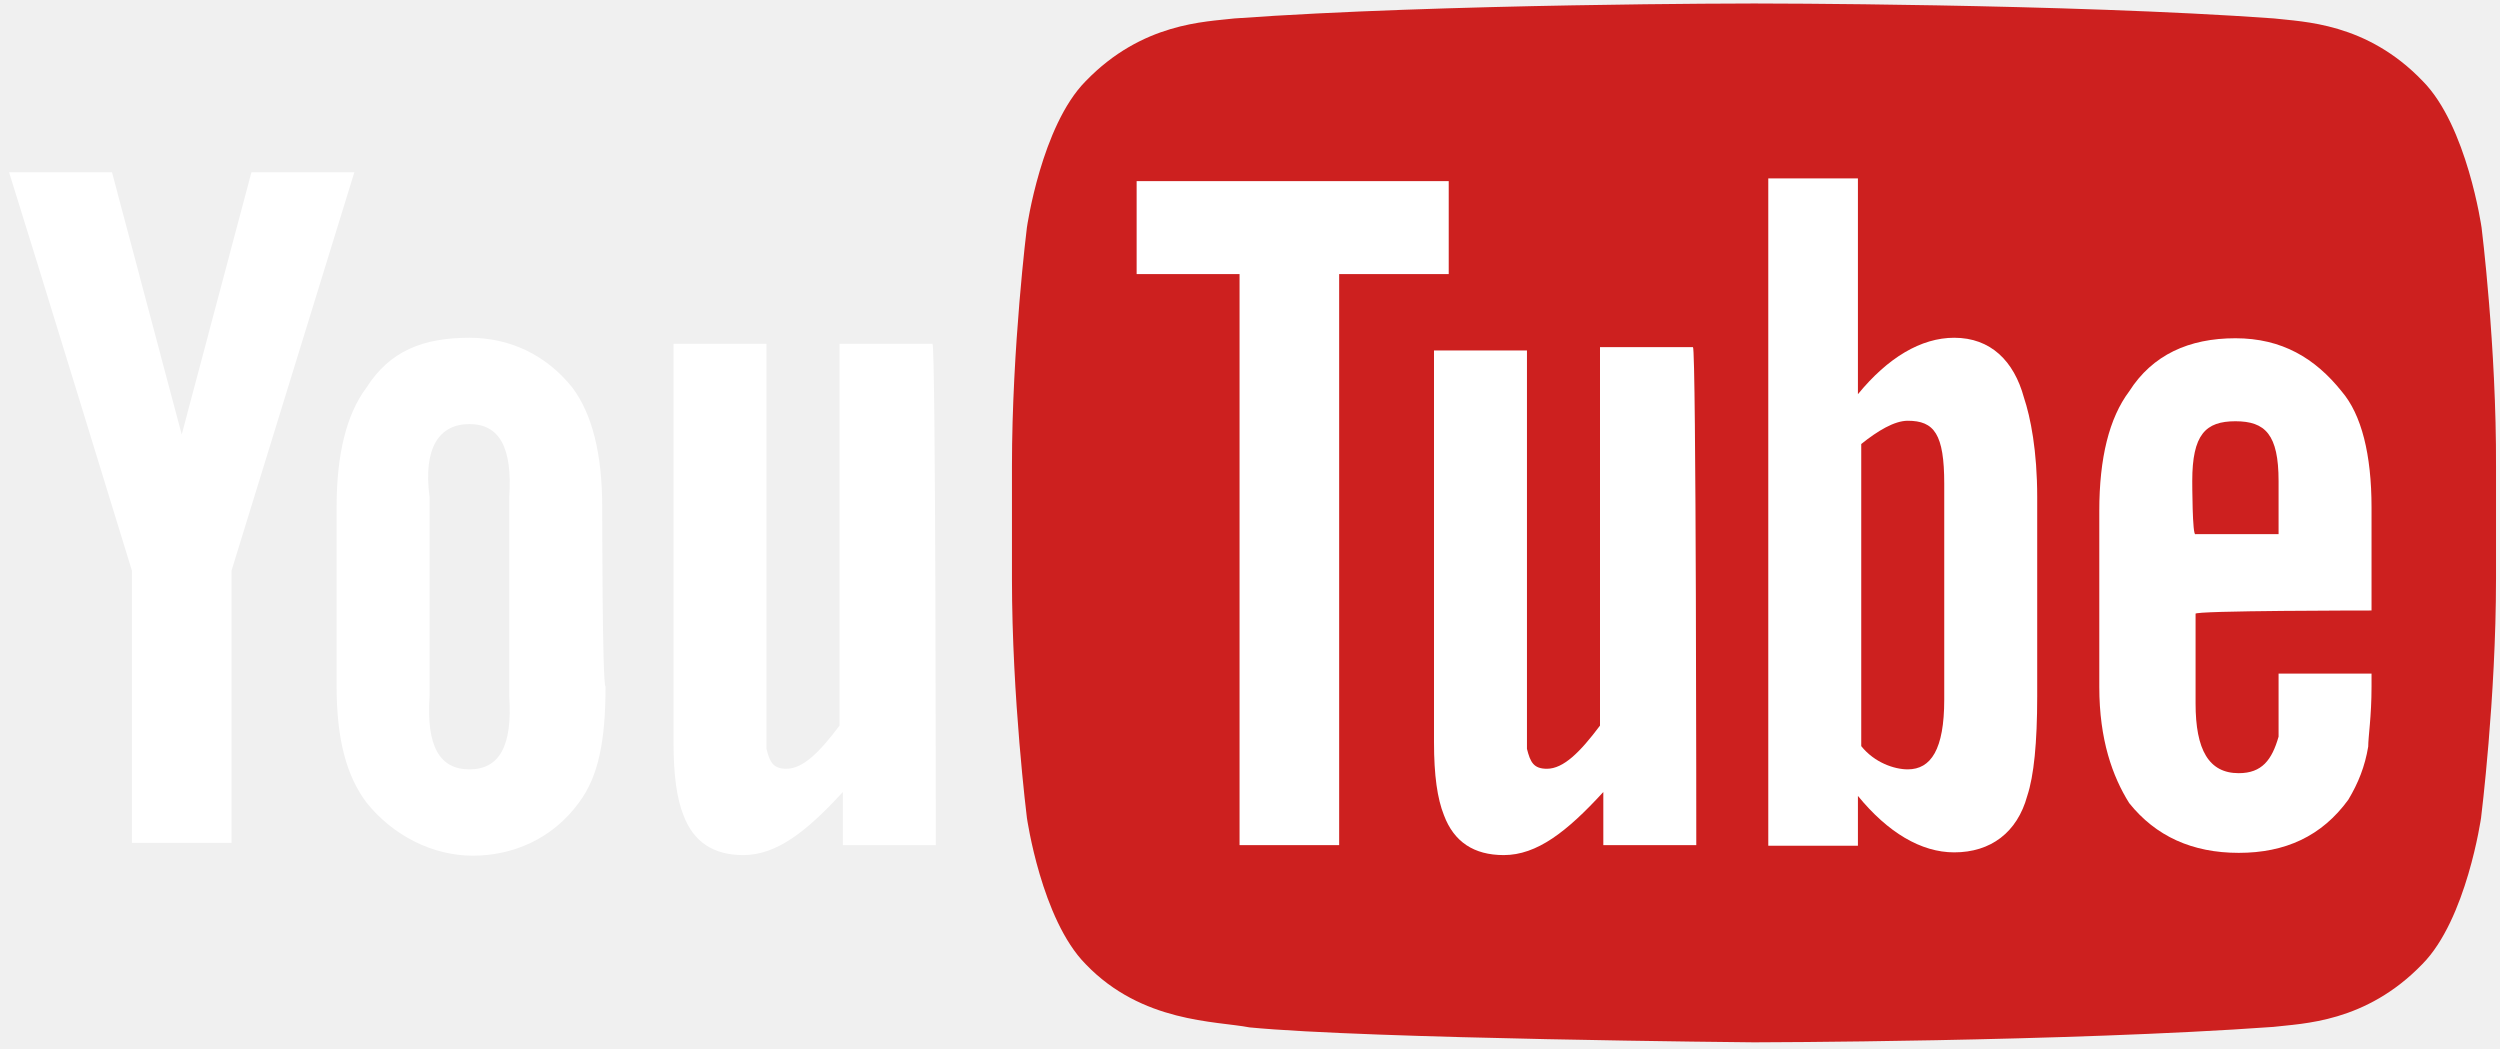
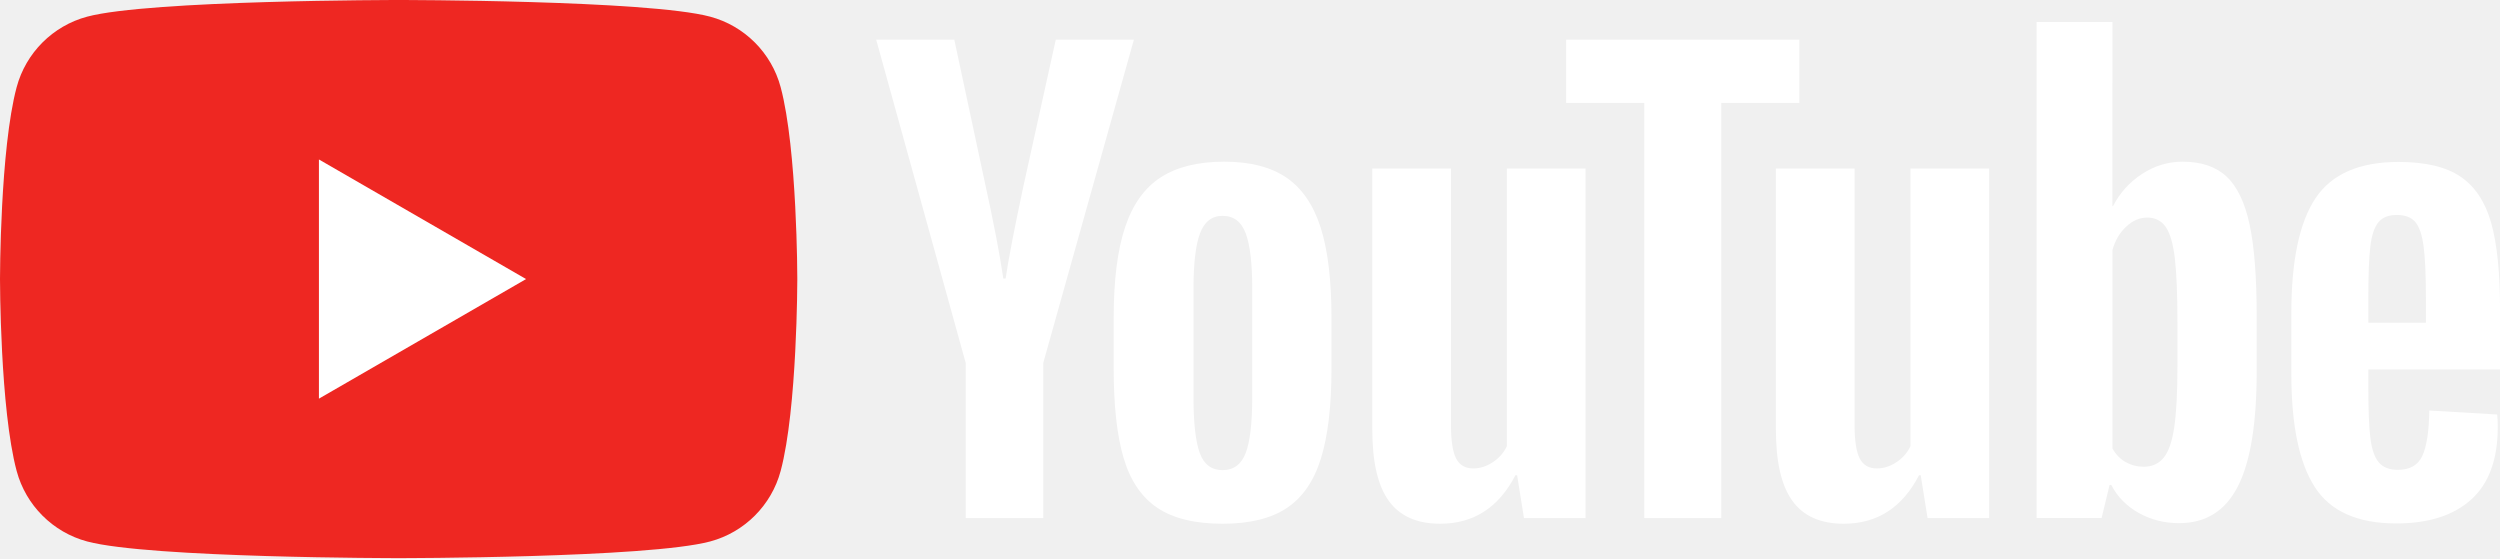
- <svg xmlns="http://www.w3.org/2000/svg" version="1.1" id="Layer_1" x="0px" y="0px" viewBox="0 0 502 210.6" style="enable-background:new 0 0 502 210.6;" xml:space="preserve">
-   <style type="text/css">
- 	.st0{fill:#CD201F;}
- 	.st1{fill:#FFFFFF;}
- </style>
-   <g>
-     <path class="st0" d="M498.3,45.7c0,0-2.9-20.4-11.8-29.4c-11.3-11.8-24-11.9-29.9-12.6c-41.7-3-104.3-3-104.3-3h-0.1   c0,0-62.6,0-104.3,3c-5.8,0.7-18.5,0.8-29.9,12.6c-8.9,9-11.8,29.4-11.8,29.4s-3,24-3,48v22.5c0,24,3,48,3,48s2.9,20.4,11.8,29.4   c11.3,11.8,26.2,11.4,32.9,12.7c23.8,2.3,101.3,3,101.3,3s62.6-0.1,104.3-3.1c5.8-0.7,18.5-0.8,29.9-12.6   c8.9-9,11.8-29.4,11.8-29.4s3-24,3-48V93.7C501.3,69.7,498.3,45.7,498.3,45.7" />
-   </g>
-   <g>
-     <g transform="matrix(6.6666 0 0 -6.6666 373.24 337.7)">
-       <path class="st1" d="M-27.8,25.2h-2.8v1.6c-1.1-1.2-2-1.9-3-1.9c-0.9,0-1.5,0.4-1.8,1.2c-0.2,0.5-0.3,1.2-0.3,2.2v12h2.8V29.1v-1    c0.1-0.4,0.2-0.6,0.6-0.6c0.5,0,1,0.5,1.6,1.3v11.5h2.8C-27.8,40.3-27.8,25.2-27.8,25.2z" />
-     </g>
-     <g transform="matrix(6.6666 0 0 -6.6666 201.59 277.82)">
-       <path class="st1" d="M-14.9,20.7c0.1-1.5-0.3-2.2-1.2-2.2c-0.9,0-1.3,0.7-1.2,2.2v6c-0.2,1.5,0.3,2.2,1.2,2.2    c0.9,0,1.3-0.7,1.2-2.2C-14.9,26.7-14.9,20.7-14.9,20.7z M-12.1,26.4c0,1.6-0.3,2.8-0.9,3.6c-0.8,1-1.9,1.5-3.1,1.5    c-1.4,0-2.4-0.4-3.1-1.5c-0.6-0.8-0.9-2-0.9-3.6l0-5.4c0-1.6,0.3-2.7,0.9-3.5c0.8-1,2-1.6,3.2-1.6c1.2,0,2.4,0.5,3.2,1.6    c0.6,0.8,0.8,1.9,0.8,3.5C-12.1,21-12.1,26.4-12.1,26.4z" />
-     </g>
-     <g transform="matrix(6.6666 0 0 -6.6666 89.82 227.92)">
-       <path class="st1" d="M-6.5,17V8.8h-3V17c0,0-3.1,10.1-3.7,12h3.1l2.1-7.9l2.1,7.9h3.1C-2.8,29-6.5,17-6.5,17z" />
-     </g>
-   </g>
-   <g>
-     <g transform="matrix(6.6666 0 0 -6.6666 878.2 191.92)">
-       <path class="st1" d="M-65.7,14.3c0,1.4,0.4,1.8,1.3,1.8c0.9,0,1.3-0.4,1.3-1.8v-1.6l-2.5,0C-65.7,12.6-65.7,14.3-65.7,14.3z     M-60.3,10.4l0,3.1c0,1.6-0.3,2.8-0.9,3.5c-0.8,1-1.8,1.6-3.2,1.6c-1.4,0-2.5-0.5-3.2-1.6c-0.6-0.8-0.9-2-0.9-3.6V8.1    c0-1.6,0.4-2.7,0.9-3.5c0.8-1,1.9-1.5,3.3-1.5c1.4,0,2.5,0.5,3.3,1.6c0.3,0.5,0.5,1,0.6,1.6c0,0.3,0.1,0.9,0.1,1.8v0.4h-2.8    c0-1.1,0-1.7,0-1.9c-0.2-0.7-0.5-1.1-1.2-1.1c-0.9,0-1.3,0.7-1.3,2.1v2.7C-65.7,10.4-60.3,10.4-60.3,10.4z" />
-     </g>
-     <g transform="matrix(6.6666 0 0 -6.6666 778.4 279.82)">
-       <path class="st1" d="M-58.2,20.9c0-1.5-0.4-2.1-1.1-2.1c-0.4,0-1,0.2-1.4,0.7l0,9.1c0.5,0.4,1,0.7,1.4,0.7c0.8,0,1.1-0.4,1.1-1.9    C-58.2,27.3-58.2,20.9-58.2,20.9z M-57.9,31.8c-1,0-2-0.6-2.9-1.7l0,6.5h-2.7V16.5h2.7l0,1.5c0.9-1.1,1.9-1.7,2.9-1.7    c1.1,0,1.9,0.6,2.2,1.7c0.2,0.6,0.3,1.6,0.3,3v6c0,1.4-0.2,2.4-0.4,3C-56.1,31.1-56.8,31.8-57.9,31.8" />
-     </g>
-     <g transform="matrix(6.6666 0 0 -6.6666 678.61 337.7)">
-       <path class="st1" d="M-50.7,25.2h-2.8v1.6c-1.1-1.2-2-1.9-3-1.9c-0.9,0-1.5,0.4-1.8,1.2c-0.2,0.5-0.3,1.2-0.3,2.2v11.8h2.8V29.1    v-1c0.1-0.4,0.2-0.6,0.6-0.6c0.5,0,1,0.5,1.6,1.3v11.4h2.8C-50.7,40.2-50.7,25.2-50.7,25.2z" />
-     </g>
-     <g transform="matrix(6.6666 0 0 -6.6666 534.9 337.7)">
-       <path class="st1" d="M-39.9,25.2h-3v17.2h-3.1v2.8l9.4,0v-2.8h-3.3V25.2z" />
+ <svg xmlns="http://www.w3.org/2000/svg" viewBox="0 0 507.893 113.387" height="113.387" width="507.893" xml:space="preserve" id="svg2" version="1.1">
+   <defs id="defs6" />
+   <g transform="matrix(1.333333,0,0,-1.333333,0,113.3867)" id="g10">
+     <g transform="scale(0.1)" id="g12">
+       <path id="path14" style="fill:#ee2722;fill-opacity:1;fill-rule:nonzero;stroke:none" d="m 1189.46,717.602 c -13.97,52.273 -55.13,93.433 -107.4,107.41 -94.744,25.383 -474.634,25.383 -474.634,25.383 0,0 -379.899,0 -474.633,-25.383 C 80.523,811.035 39.359,769.875 25.387,717.602 0,622.863 0,425.195 0,425.195 c 0,0 0,-197.66 25.387,-292.406 C 39.359,80.523 80.523,39.359 132.793,25.387 227.527,-0.004 607.426,-0.004 607.426,-0.004 c 0,0 379.89,0 474.634,25.391 52.27,13.973 93.43,55.137 107.4,107.402 25.39,94.746 25.39,292.406 25.39,292.406 0,0 0,197.668 -25.39,292.407" />
+       <path id="path16" style="fill:#ffffff;fill-opacity:1;fill-rule:nonzero;stroke:none" d="m 485.941,242.973 315.61,182.218 -315.61,182.231 z" />
+       <path id="path18" style="fill:#ffffff;fill-opacity:1;fill-rule:nonzero;stroke:none" d="m 1898.02,160.121 c 6.64,17.375 9.98,45.742 9.98,85.137 v 165.933 c 0,38.231 -3.34,66.164 -9.98,83.84 -6.67,17.66 -18.4,26.496 -35.19,26.496 -16.22,0 -27.67,-8.836 -34.32,-26.496 -6.66,-17.676 -9.99,-45.609 -9.99,-83.84 V 245.258 c 0,-39.395 3.18,-67.762 9.56,-85.137 6.36,-17.383 17.94,-26.062 34.75,-26.062 16.79,0 28.52,8.679 35.19,26.062 z M 1763.35,76.715 c -24.03,16.211 -41.12,41.406 -51.25,75.586 -10.14,34.168 -15.21,79.629 -15.21,136.394 v 77.321 c 0,57.339 5.78,103.382 17.38,138.136 11.58,34.746 29.67,60.078 54.29,76.016 24.62,15.922 56.91,23.887 96.87,23.887 39.38,0 70.95,-8.114 94.7,-24.325 23.74,-16.218 41.11,-41.566 52.12,-76.015 11,-34.465 16.51,-80.36 16.51,-137.699 v -77.321 c 0,-56.765 -5.36,-102.382 -16.07,-136.836 -10.72,-34.461 -28.1,-59.656 -52.12,-75.574 -24.05,-15.93 -56.63,-23.898 -97.74,-23.898 -42.28,0 -75.45,8.117 -99.48,24.328" />
+       <path id="path20" style="fill:#ffffff;fill-opacity:1;fill-rule:nonzero;stroke:none" d="m 3623.76,511.574 c -6.07,-7.531 -10.13,-19.844 -12.15,-36.922 -2.05,-17.093 -3.04,-43.007 -3.04,-77.757 v -38.227 h 87.73 v 38.227 c 0,34.164 -1.16,60.082 -3.46,77.757 -2.33,17.657 -6.52,30.11 -12.6,37.356 -6.09,7.234 -15.51,10.859 -28.24,10.859 -12.75,0 -22.15,-3.773 -28.24,-11.293 z m -15.19,-224.14 v -26.942 c 0,-34.179 0.99,-59.804 3.04,-76.883 2.02,-17.089 6.21,-29.543 12.59,-37.351 6.37,-7.824 16.2,-11.742 29.53,-11.742 17.95,0 30.27,6.964 36.93,20.863 6.65,13.894 10.27,37.059 10.86,69.5 l 103.39,-6.082 c 0.57,-4.641 0.87,-11.008 0.87,-19.113 0,-49.239 -13.47,-86.008 -40.4,-110.332 -26.93,-24.328 -65.02,-36.496 -114.25,-36.496 -59.08,0 -100.49,18.527 -124.24,55.609 -23.75,37.058 -35.62,94.39 -35.62,172.015 v 92.958 c 0,79.925 12.31,138.273 36.93,175.058 24.62,36.774 66.75,55.172 126.4,55.172 41.13,0 72.68,-7.535 94.7,-22.594 22,-15.062 37.49,-38.519 46.49,-70.363 8.97,-31.863 13.46,-75.891 13.46,-132.059 v -91.218 h -200.68" />
+       <path id="path22" style="fill:#ffffff;fill-opacity:1;fill-rule:nonzero;stroke:none" d="m 1471.42,297.402 -136.4,492.594 h 119.02 l 47.78,-223.277 c 12.17,-55.028 21.14,-101.942 26.93,-140.739 h 3.48 c 4.04,27.805 13.03,74.415 26.93,139.872 l 49.52,224.144 H 1727.7 L 1589.57,297.402 V 61.078 H 1471.42 V 297.402" />
+       <path id="path24" style="fill:#ffffff;fill-opacity:1;fill-rule:nonzero;stroke:none" d="M 2415.86,593.637 V 61.078 h -93.82 l -10.43,65.168 H 2309 c -25.49,-49.238 -63.72,-73.848 -114.68,-73.848 -35.33,0 -61.4,11.57 -78.18,34.746 -16.81,23.165 -25.2,59.364 -25.2,108.602 v 397.891 h 119.89 V 202.691 c 0,-23.75 2.61,-40.695 7.82,-50.82 5.21,-10.148 13.89,-15.207 26.06,-15.207 10.43,0 20.42,3.176 29.97,9.563 9.56,6.367 16.65,14.461 21.29,24.324 v 423.086 h 119.89" />
+       <path id="path26" style="fill:#ffffff;fill-opacity:1;fill-rule:nonzero;stroke:none" d="M 3030.82,593.637 V 61.078 H 2937 l -10.43,65.168 h -2.61 c -25.5,-49.238 -63.72,-73.848 -114.68,-73.848 -35.33,0 -61.4,11.57 -78.18,34.746 -16.81,23.165 -25.2,59.364 -25.2,108.602 v 397.891 h 119.89 V 202.691 c 0,-23.75 2.6,-40.695 7.82,-50.82 5.21,-10.148 13.89,-15.207 26.06,-15.207 10.43,0 20.42,3.176 29.97,9.563 9.56,6.367 16.64,14.461 21.29,24.324 v 423.086 h 119.89" />
+       <path id="path28" style="fill:#ffffff;fill-opacity:1;fill-rule:nonzero;stroke:none" d="M 2741.64,693.547 H 2622.62 V 61.078 H 2505.34 V 693.547 h -119.02 v 96.433 h 355.32 v -96.433" />
+       <path id="path30" style="fill:#ffffff;fill-opacity:1;fill-rule:nonzero;stroke:none" d="m 3317.71,291.281 c 0,-38.816 -1.6,-69.226 -4.78,-91.218 -3.19,-22.02 -8.55,-37.665 -16.07,-46.922 -7.53,-9.27 -17.68,-13.899 -30.4,-13.899 -9.86,0 -18.99,2.305 -27.37,6.953 -8.4,4.629 -15.21,11.575 -20.41,20.852 v 302.336 c 4.04,14.461 10.98,26.34 20.85,35.613 9.83,9.258 20.54,13.902 32.13,13.902 12.17,0 21.58,-4.781 28.24,-14.335 6.65,-9.555 11.3,-25.633 13.9,-48.219 2.61,-22.586 3.91,-54.731 3.91,-96.43 z m 109.9,217.227 c -7.24,33.582 -18.97,57.902 -35.18,72.972 -16.22,15.055 -38.53,22.586 -66.9,22.586 -22.02,0 -42.57,-6.226 -61.68,-18.675 -19.12,-12.461 -33.89,-28.825 -44.31,-49.086 h -0.88 l 0.02,280.613 H 3103.13 V 61.09 h 99.03 l 12.17,50.39 h 2.61 c 9.25,-17.96 23.15,-32.148 41.7,-42.578 18.52,-10.422 39.09,-15.625 61.68,-15.625 40.53,0 70.37,18.672 89.48,56.024 19.11,37.363 28.67,95.707 28.67,175.058 v 84.274 c 0,59.644 -3.62,106.269 -10.86,139.875" />
    </g>
  </g>
</svg>
